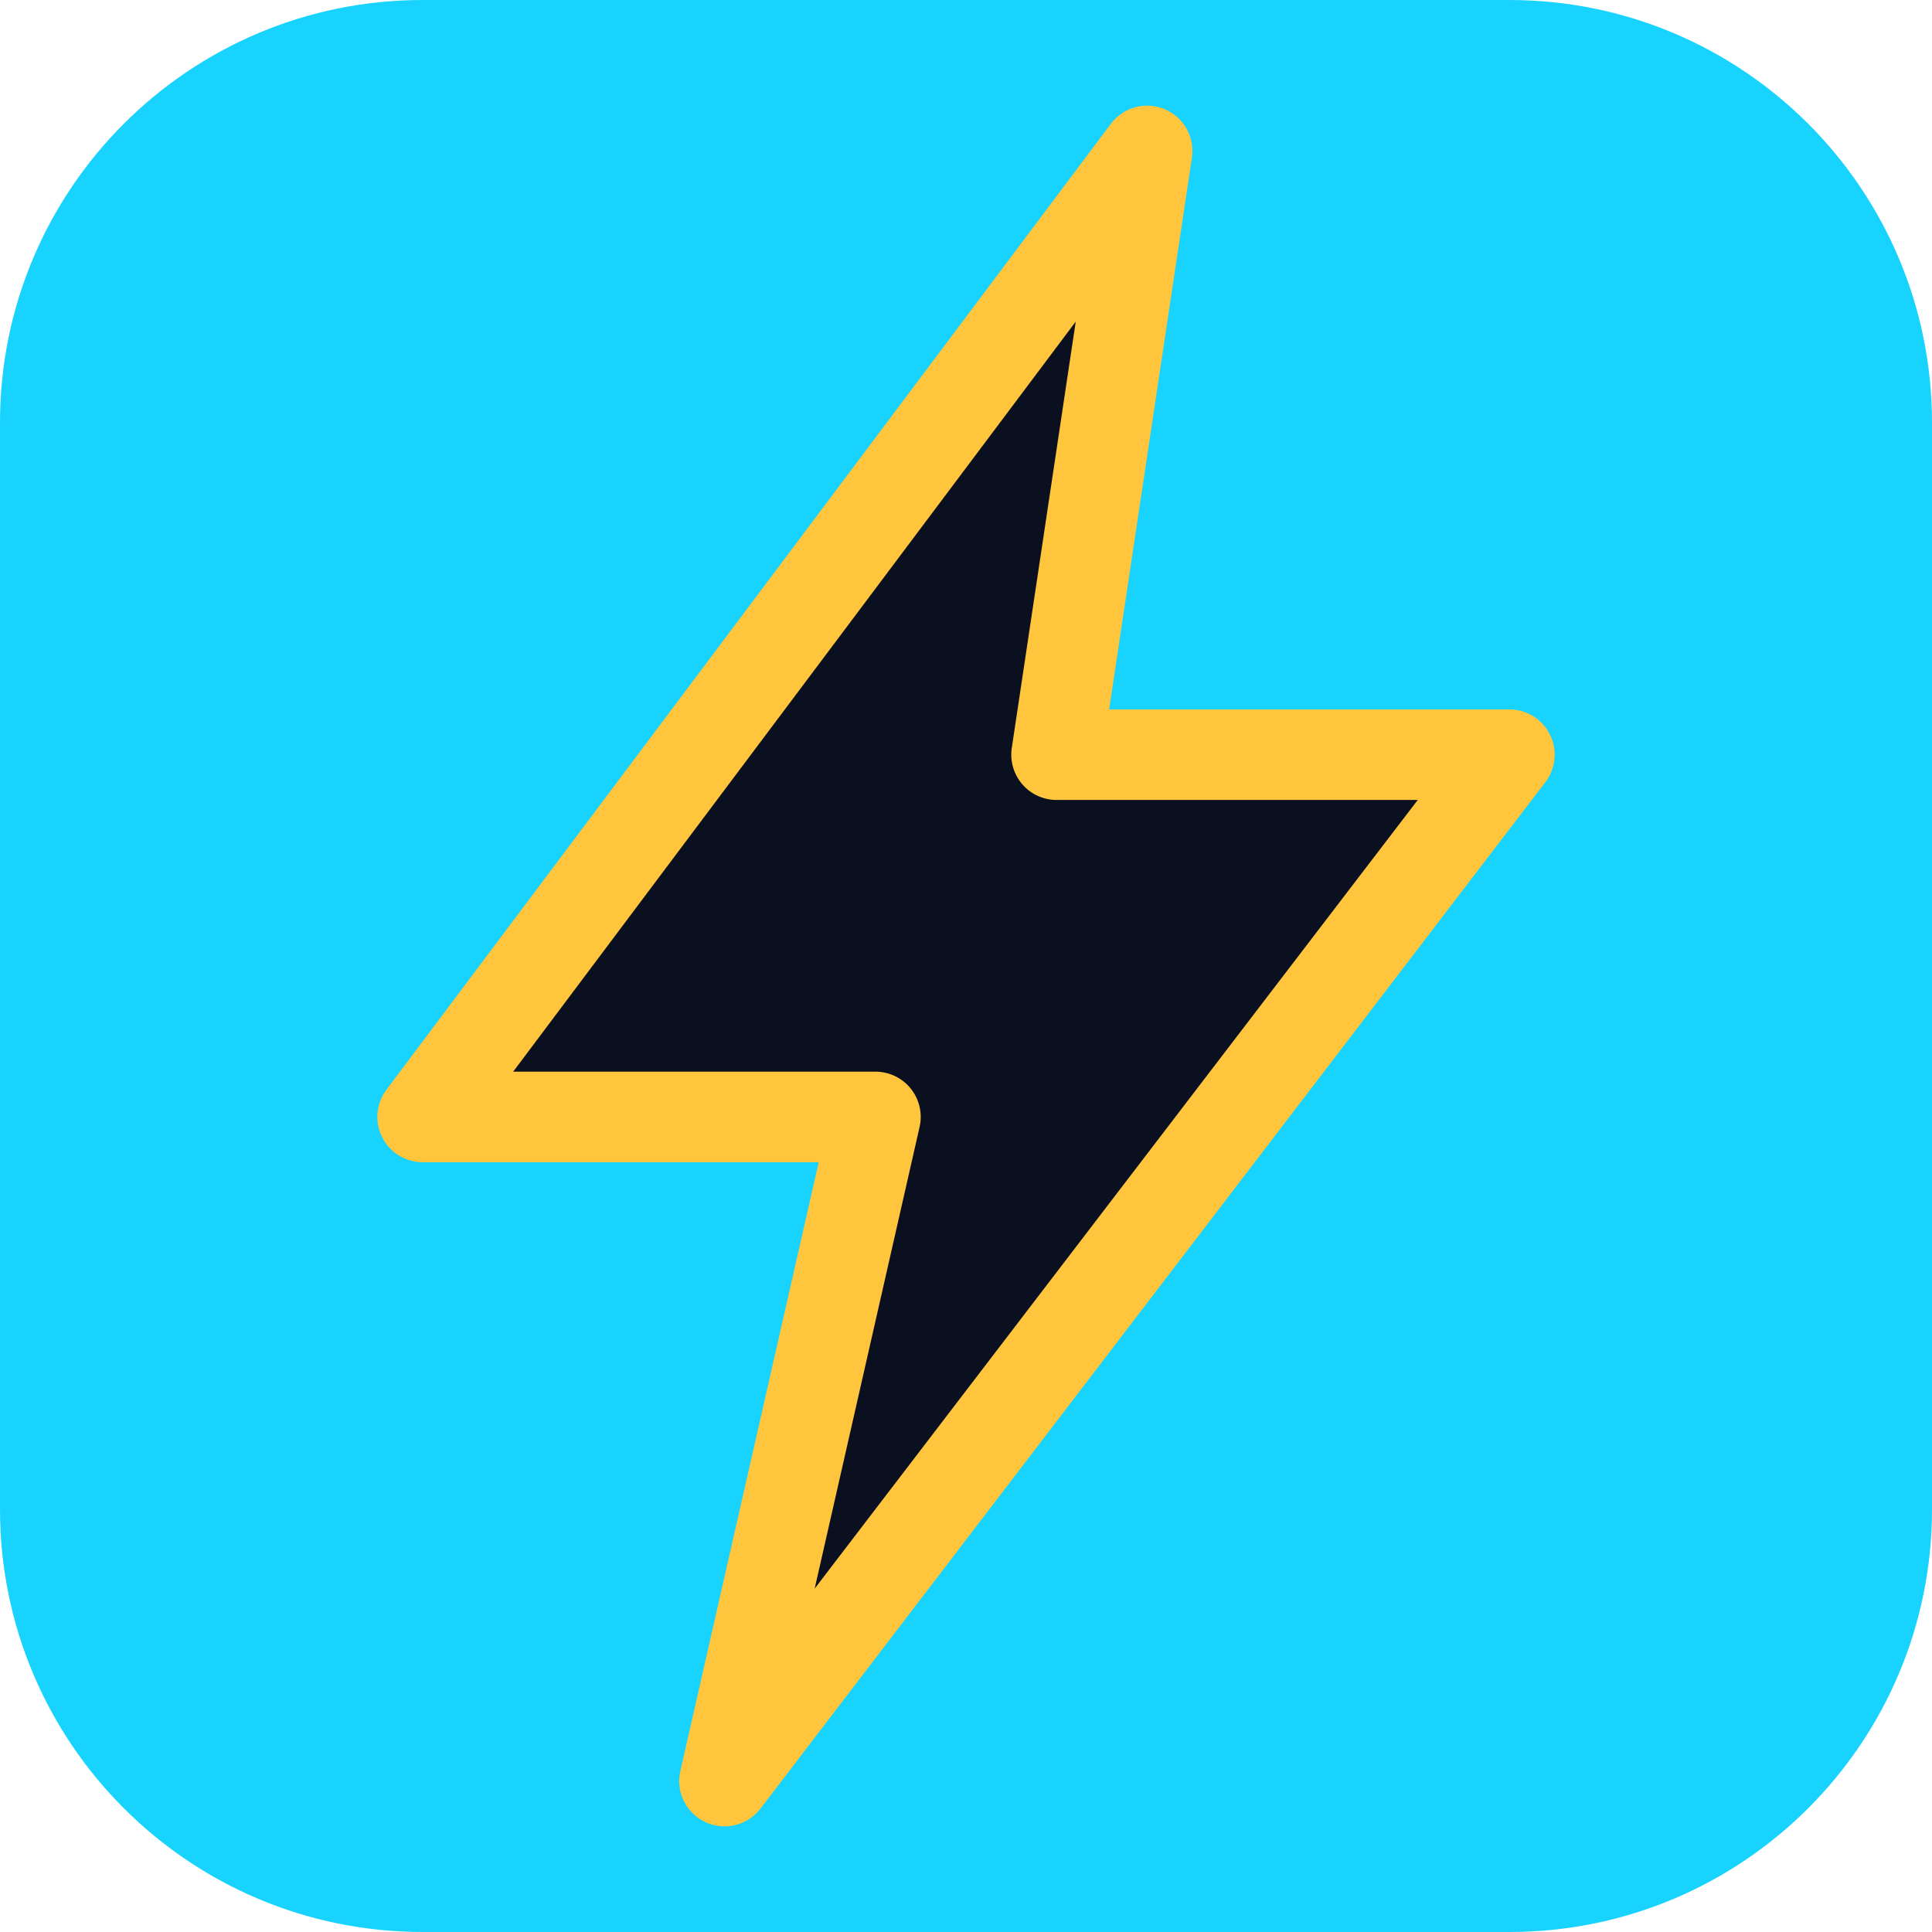
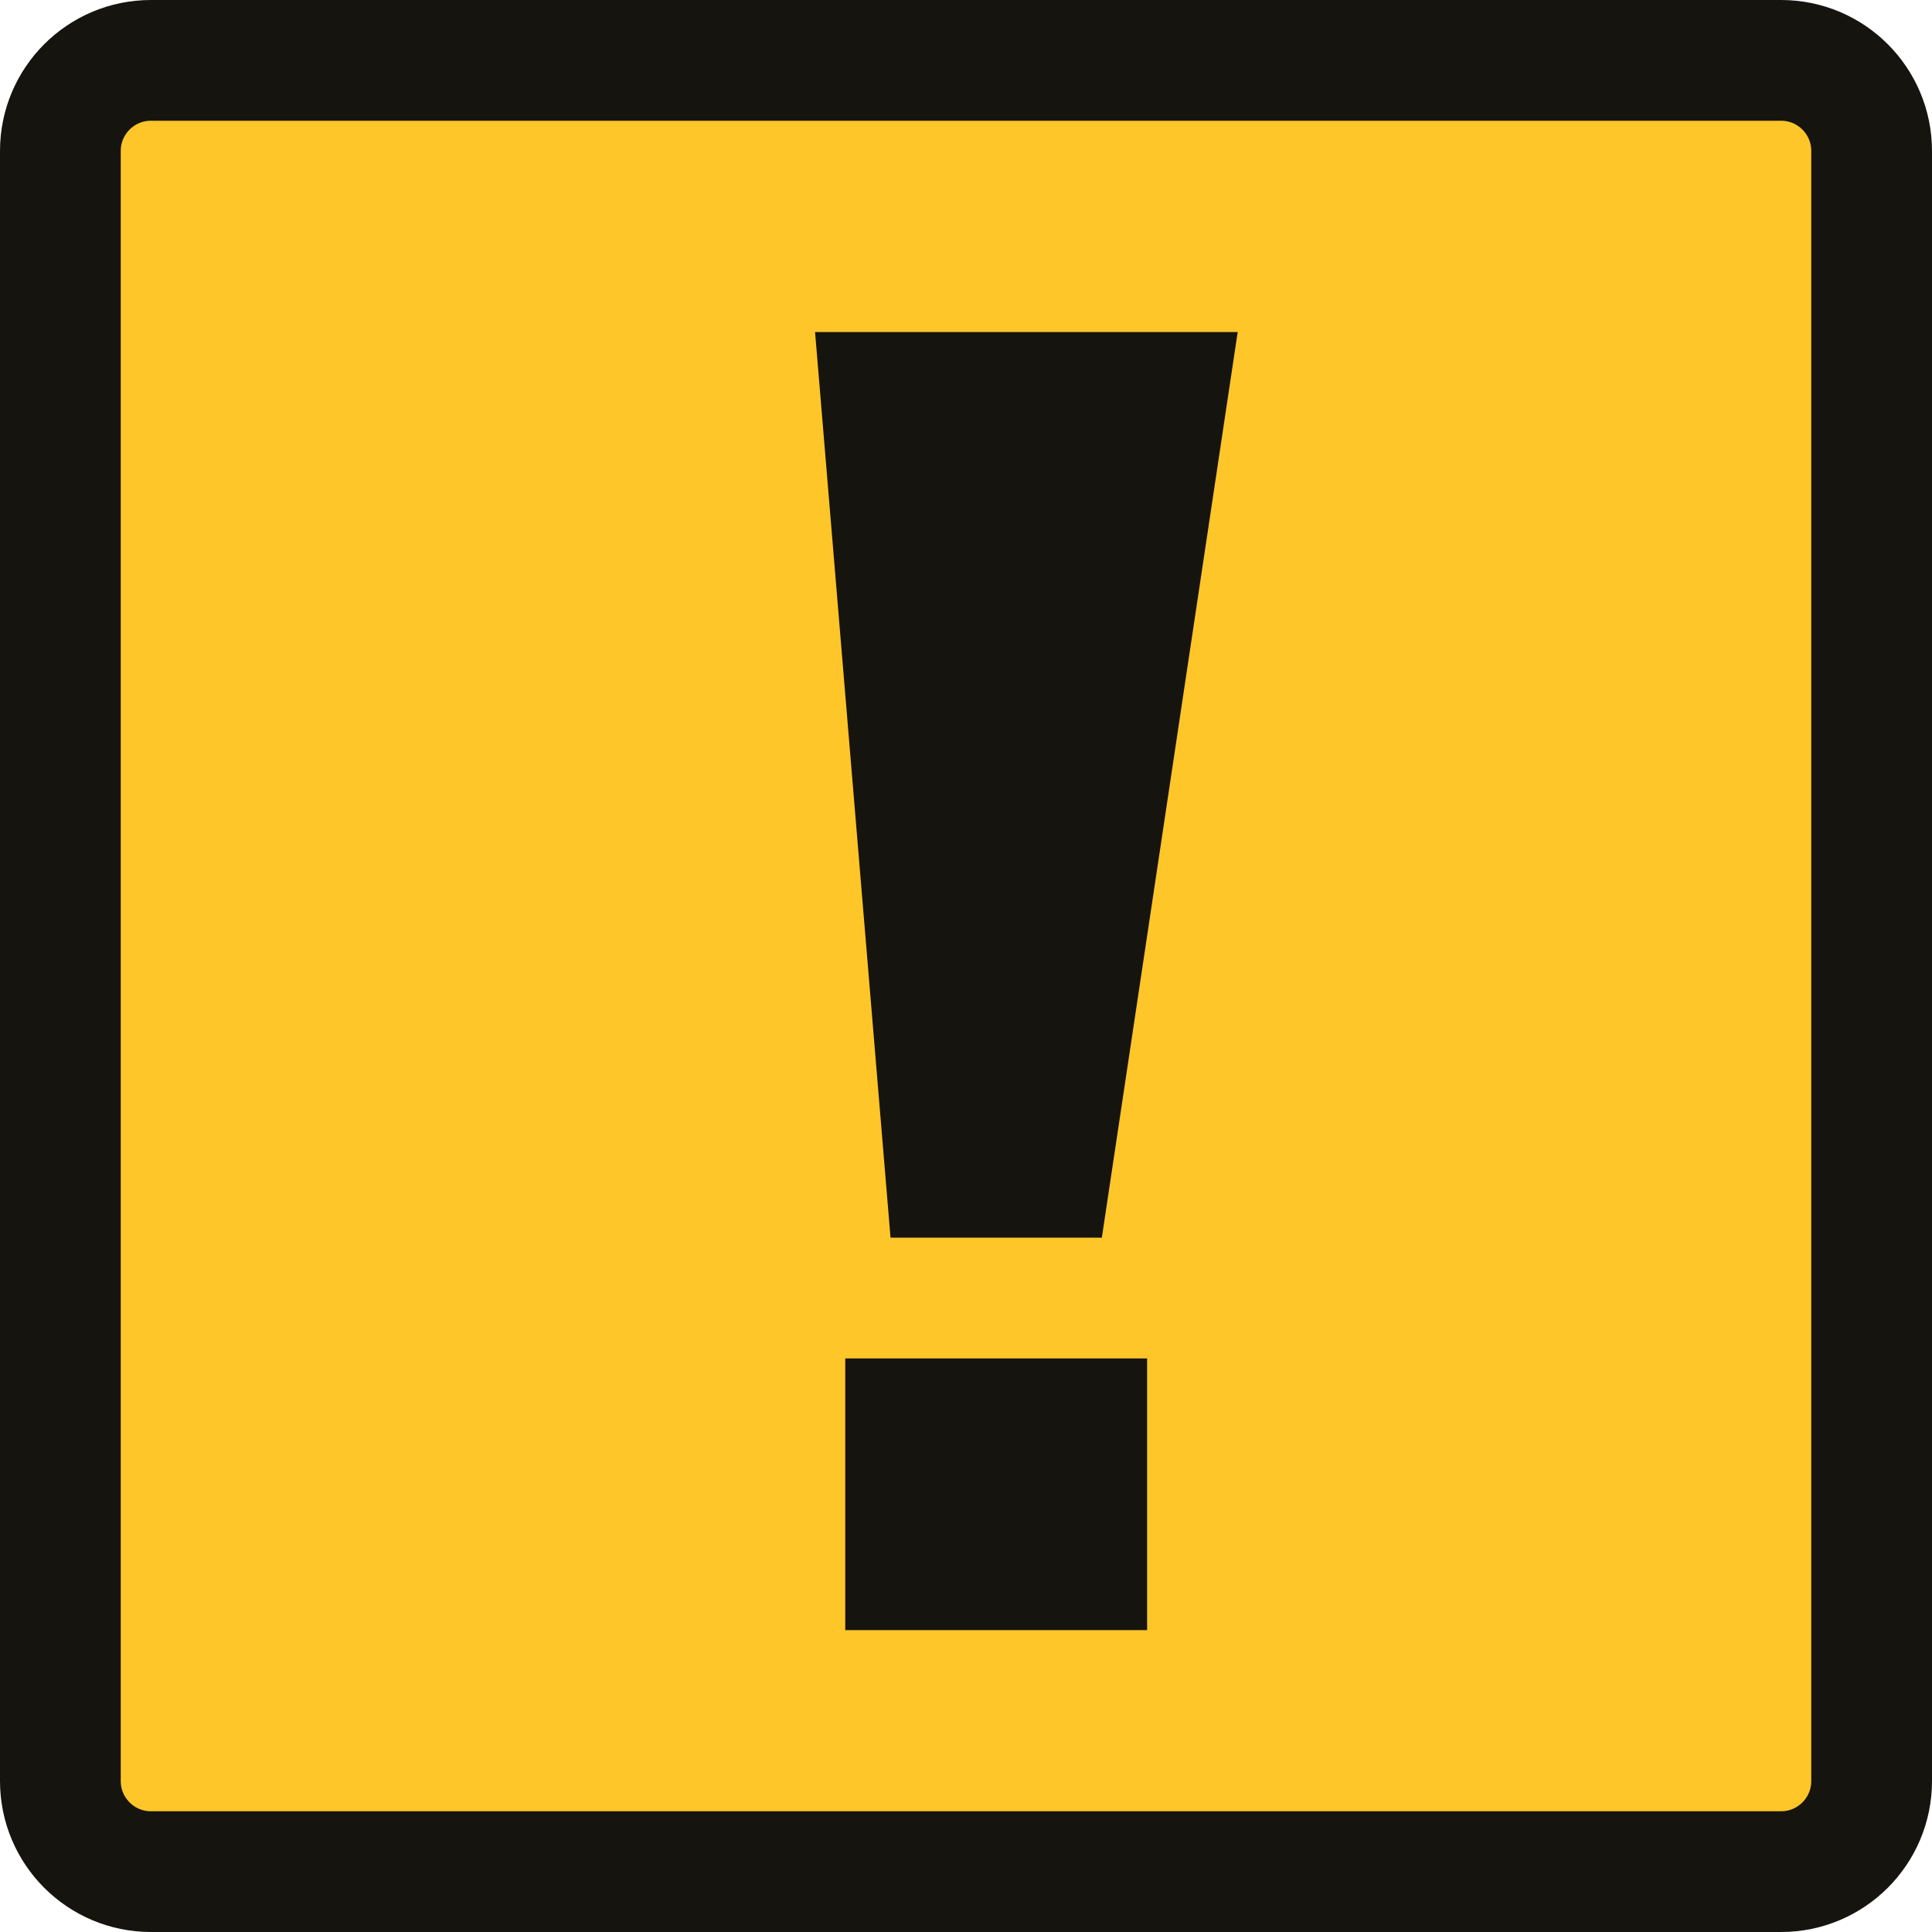
<svg xmlns="http://www.w3.org/2000/svg" viewBox="0 0 64 64">
-   <rect width="64" height="64" rx="14" fill="#19D3FF" />
-   <path d="M38 5 14 37h15l-5 22 26-34H35z" fill="#0B1020" stroke="#FFC53D" stroke-width="3" stroke-linejoin="round" />
+   <rect x="2" y="2" width="60" height="60" rx="3" fill="#FFC629" stroke="#16140F" stroke-width="4" />
+   <path d="M27 11h14l-4.5 30h-7z" fill="#16140F" />
+   <rect x="28" y="45" width="10" height="9" fill="#16140F" />
</svg>
